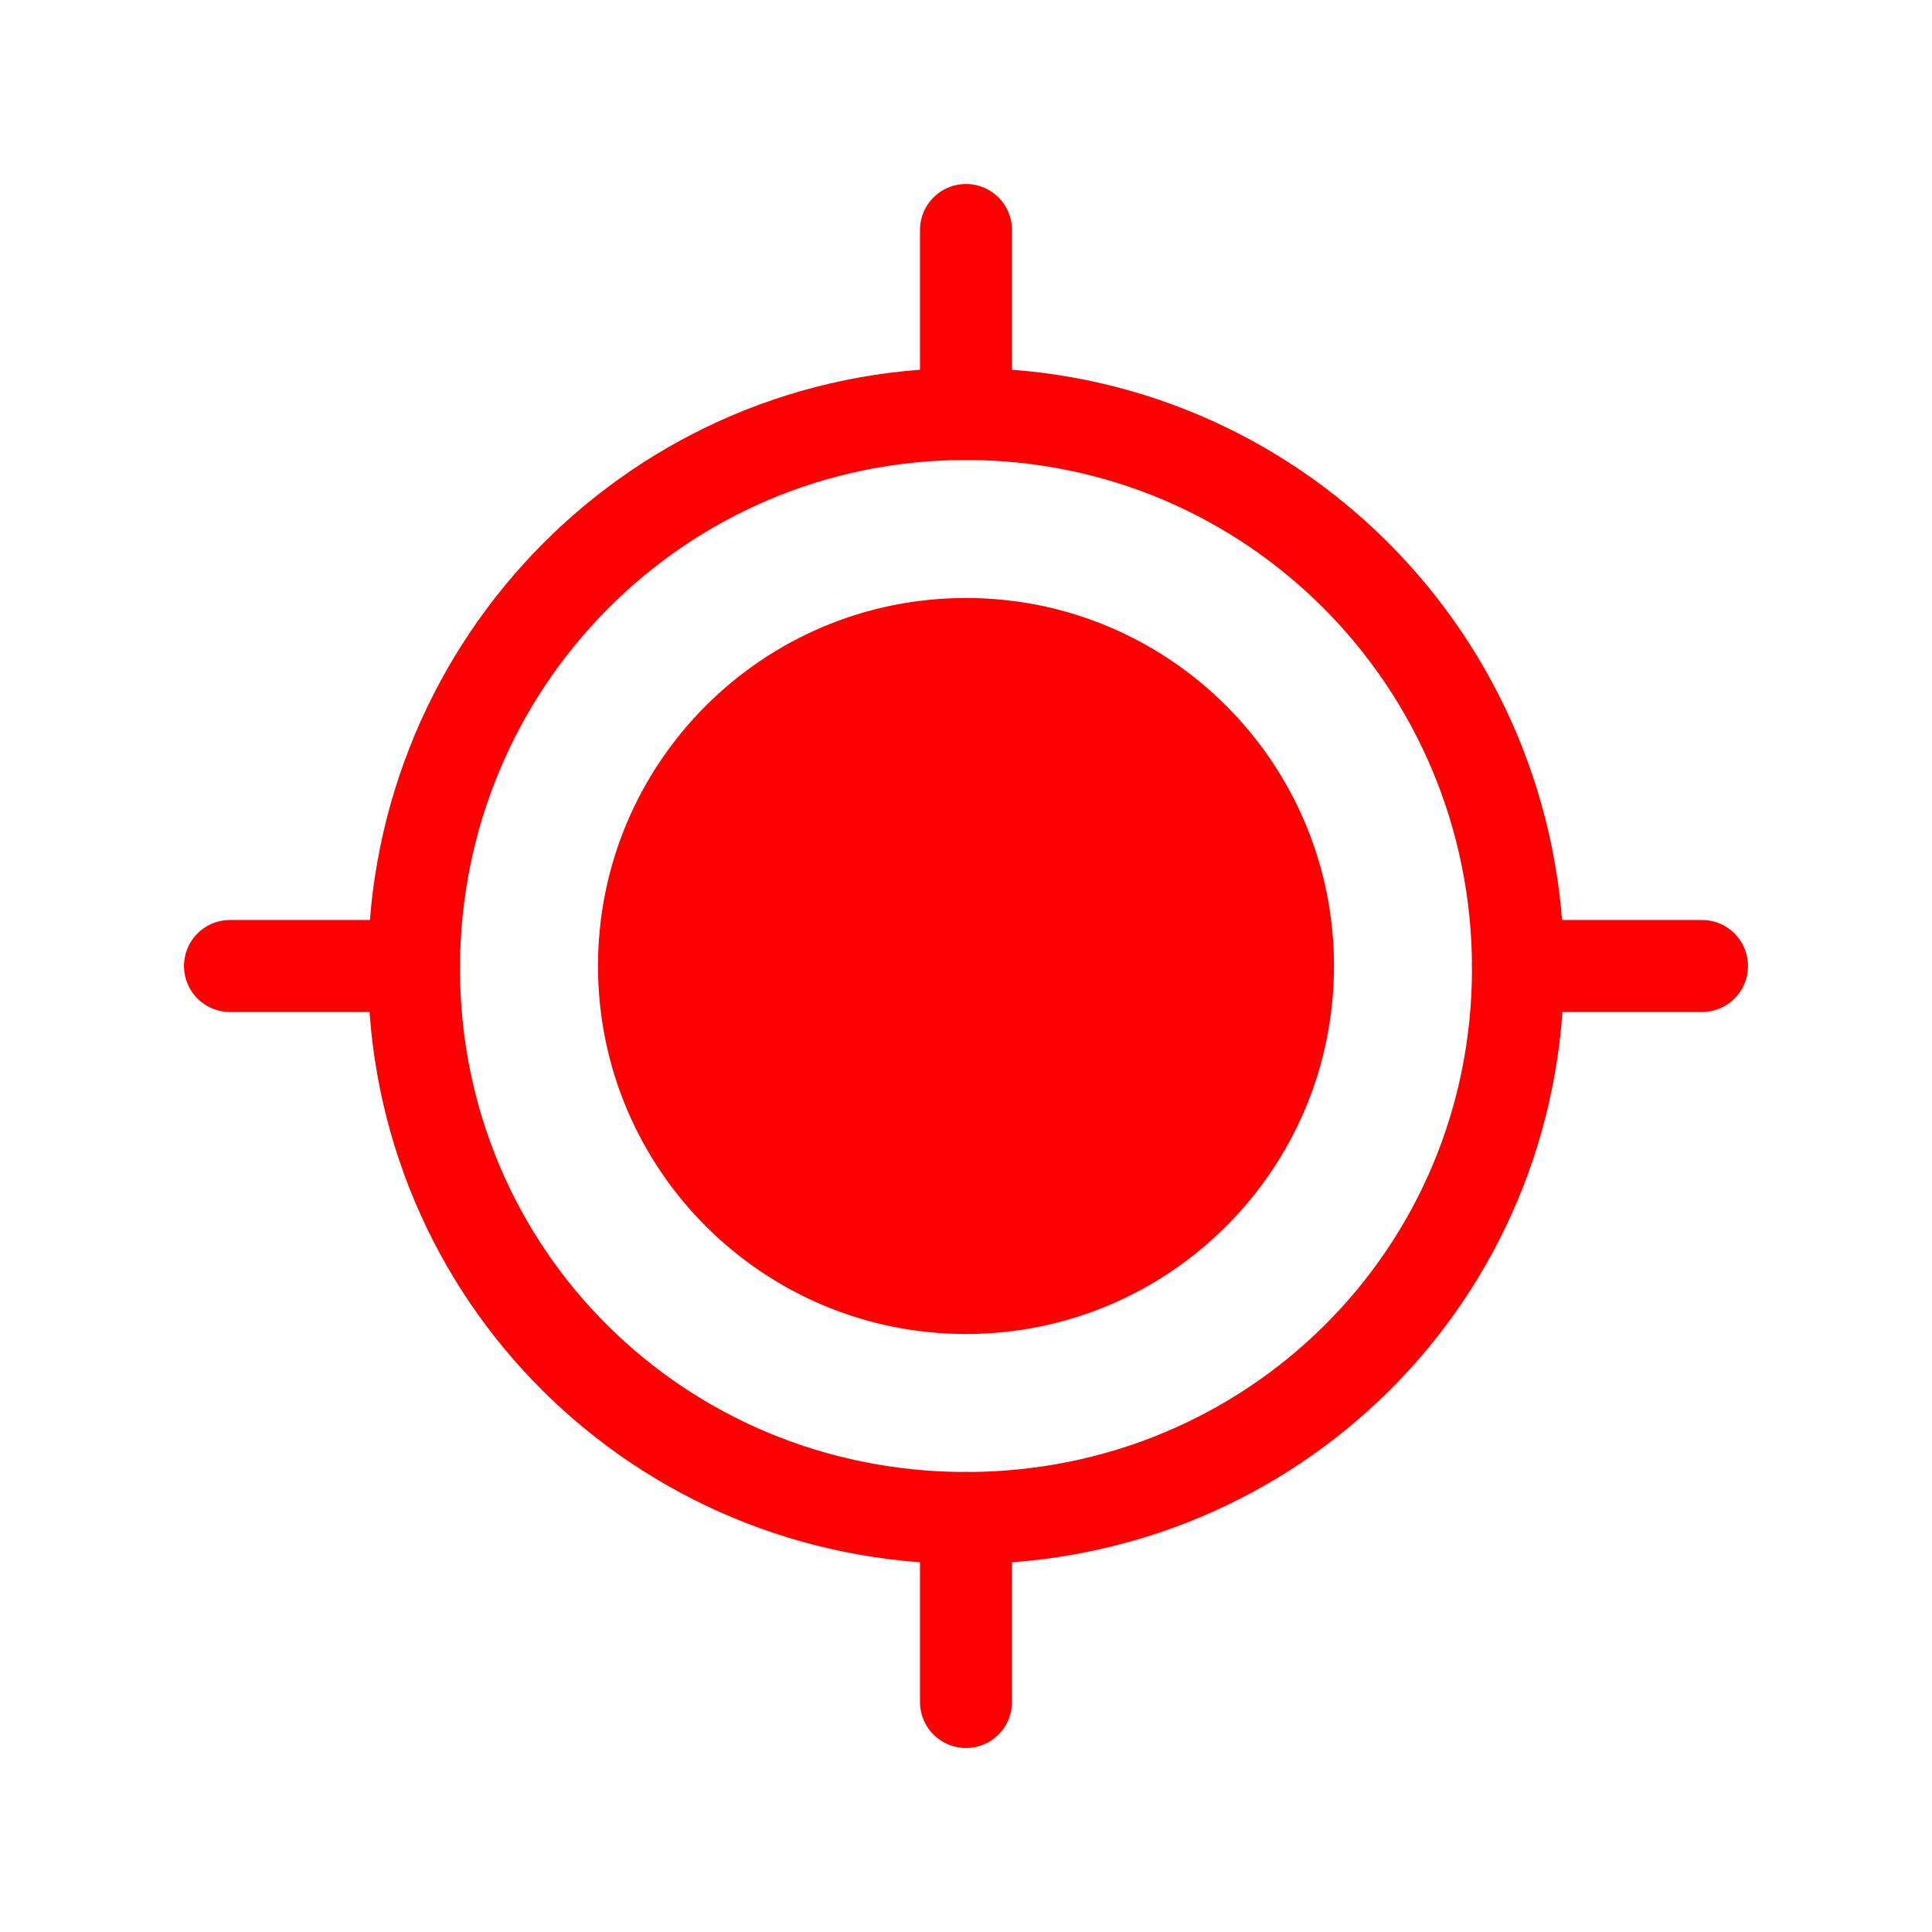
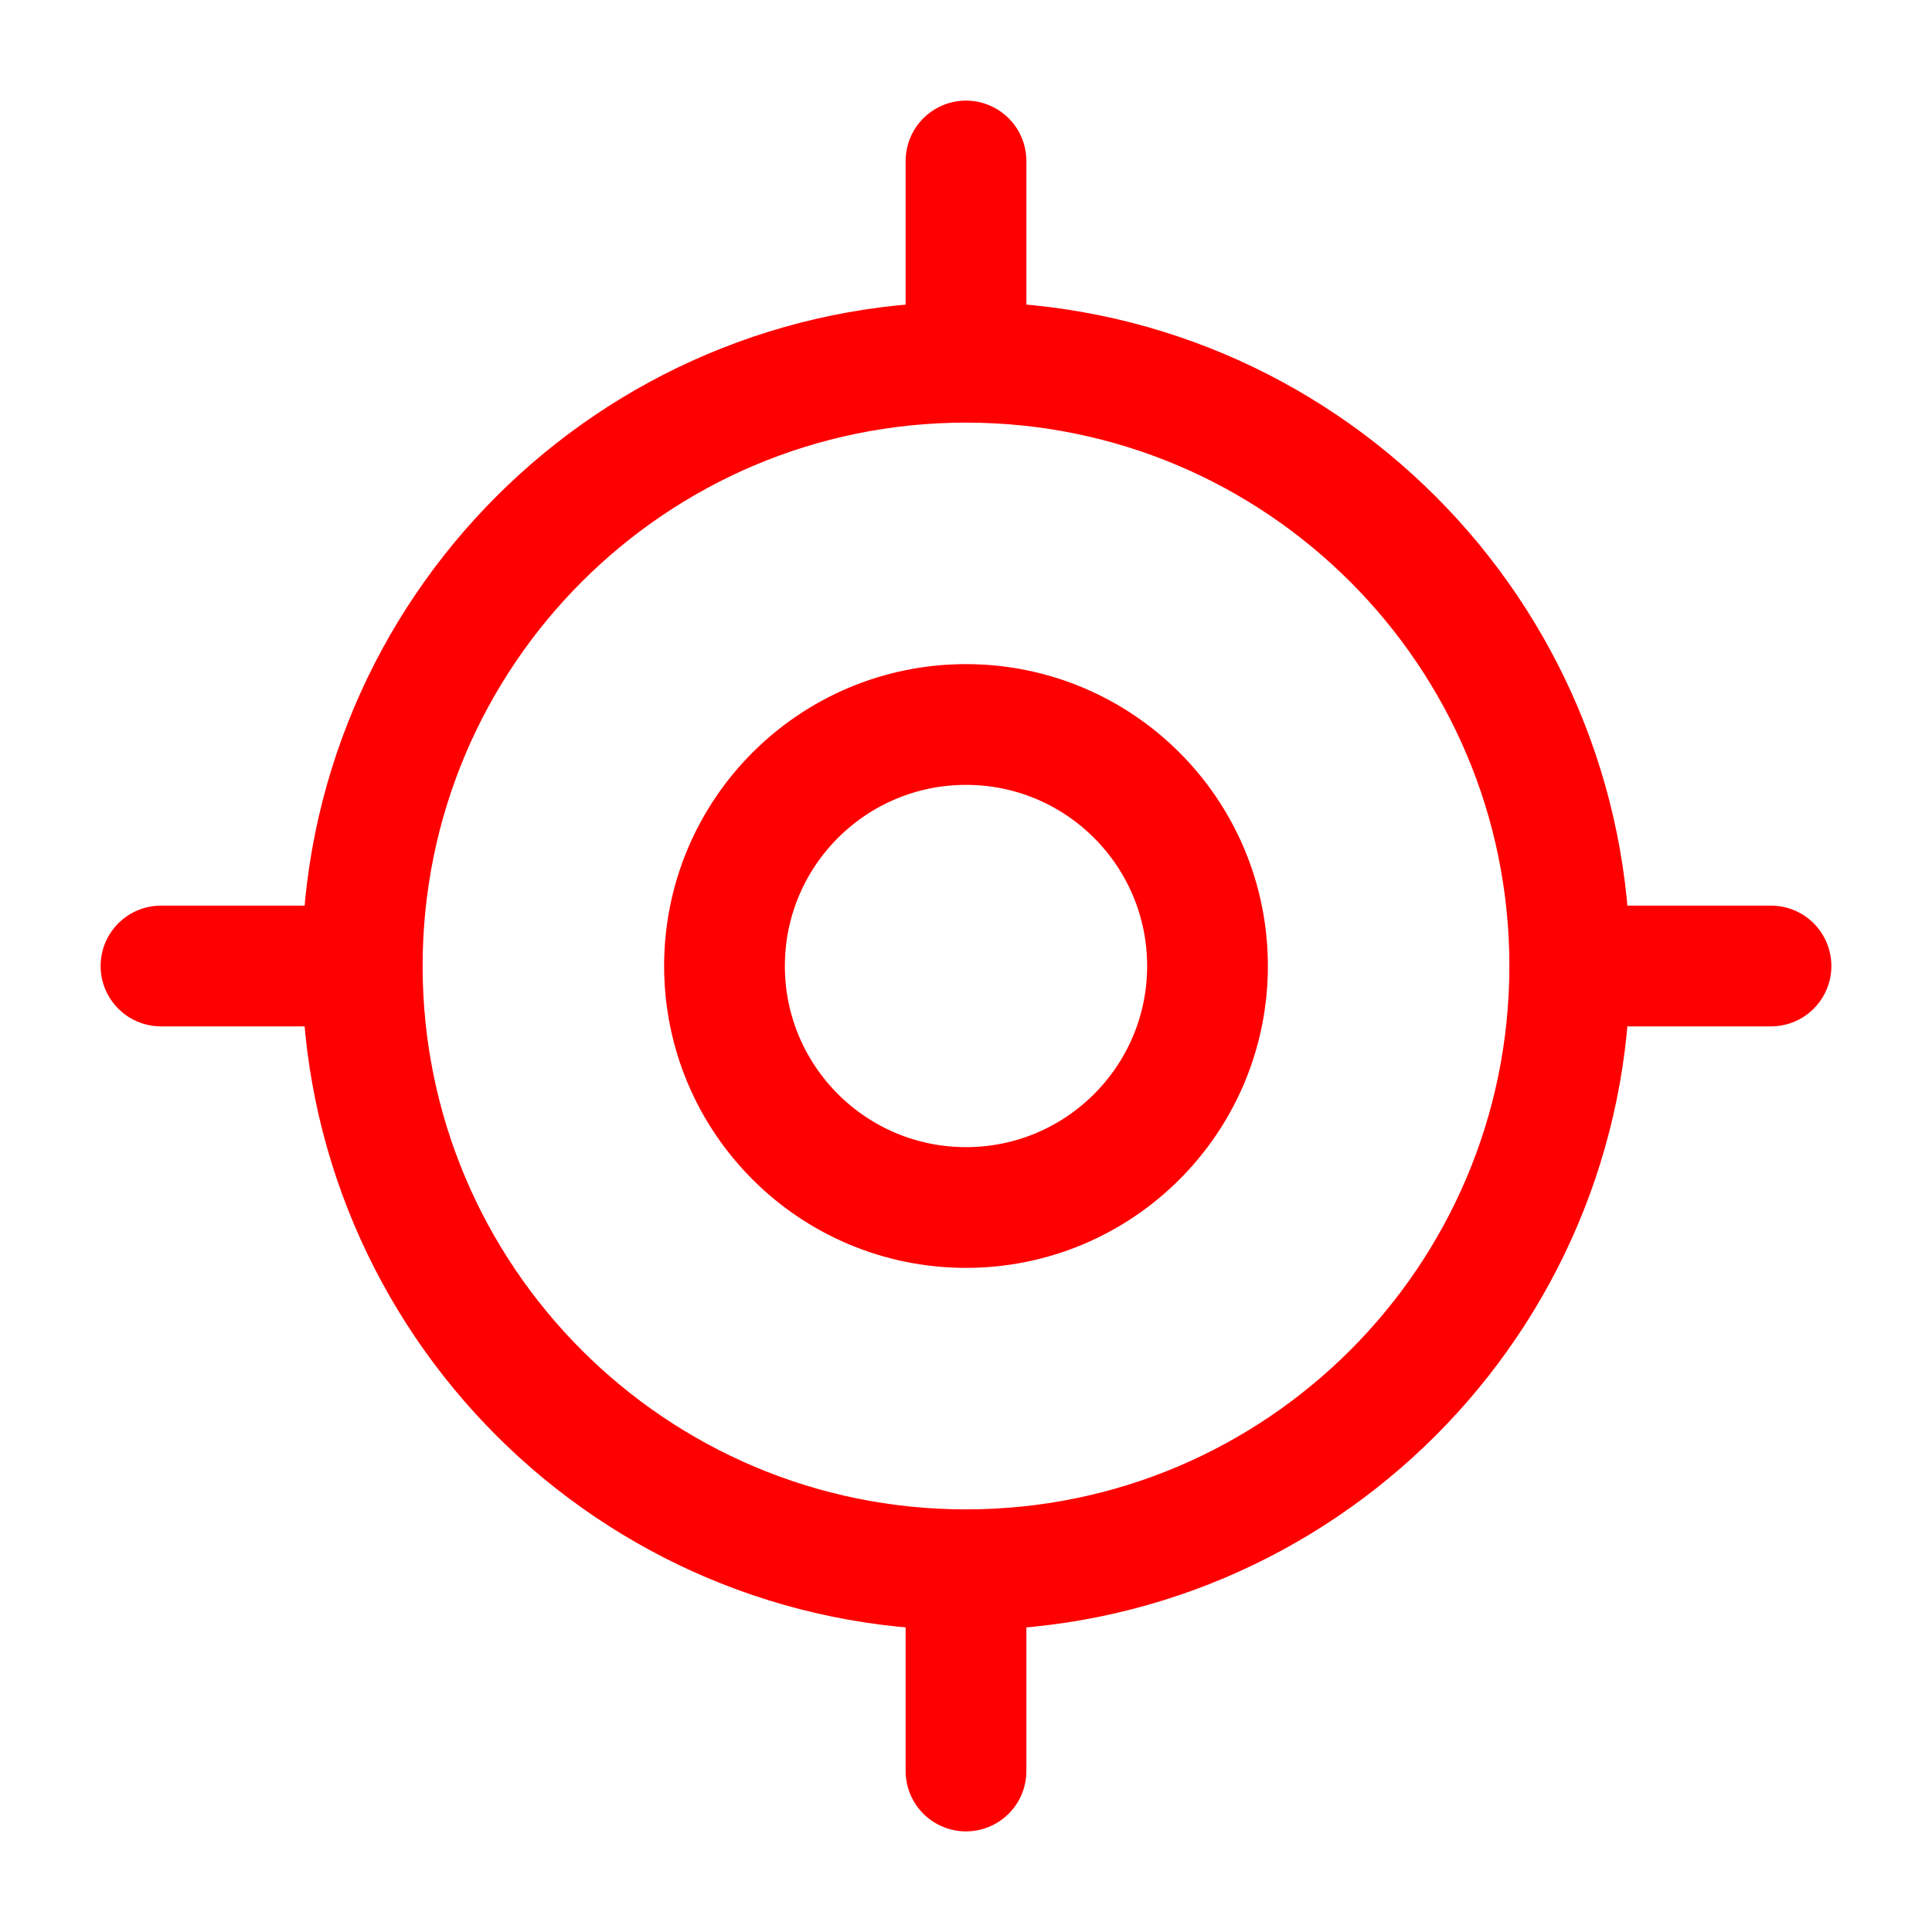
- <svg xmlns="http://www.w3.org/2000/svg" width="24px" height="24px" viewBox="0 0 21 21" fill="#ff0000" stroke="#ff0000">
+ <svg xmlns="http://www.w3.org/2000/svg" width="24px" height="24px" viewBox="0 0 24 24" fill="none">
  <g id="SVGRepo_bgCarrier" stroke-width="0" />
  <g id="SVGRepo_tracerCarrier" stroke-linecap="round" stroke-linejoin="round" />
  <g id="SVGRepo_iconCarrier">
-     <g fill="none" fill-rule="evenodd" transform="translate(2 2)">
-       <path d="m8.5 14.5c3.329 0 6-2.645 6-5.973 0-3.329-2.671-6.027-6-6.027-3.329 0-6 2.698-6 6.027 0 3.329 2.671 5.973 6 5.973z" stroke="#ff0000" stroke-linecap="round" stroke-linejoin="round" />
-       <circle cx="8.5" cy="8.5" fill="#ff0000" r="3.5" />
-       <g stroke="#ff0000" stroke-linecap="round" stroke-linejoin="round">
-         <path d="m.5 8.5h2" />
-         <path d="m14.5 8.5h2" />
-         <path d="m7.5 1.5h2" transform="matrix(0 1 -1 0 10 -7)" />
-         <path d="m7.5 15.5h2" transform="matrix(0 1 -1 0 24 7)" />
-       </g>
-     </g>
+     <path d="M12 19.5C16.142 19.5 19.5 16.142 19.5 12C19.5 7.858 16.142 4.5 12 4.5C7.858 4.5 4.5 7.858 4.5 12C4.5 16.142 7.858 19.5 12 19.5Z" stroke="#ff0000" stroke-width="1.5" stroke-linecap="round" stroke-linejoin="round" />
+     <path d="M12 15C13.657 15 15 13.657 15 12C15 10.343 13.657 9 12 9C10.343 9 9 10.343 9 12C9 13.657 10.343 15 12 15Z" stroke="#ff0000" stroke-width="1.5" stroke-linecap="round" stroke-linejoin="round" />
+     <path d="M12 4V2" stroke="#ff0000" stroke-width="1.5" stroke-linecap="round" stroke-linejoin="round" />
+     <path d="M4 12H2" stroke="#ff0000" stroke-width="1.5" stroke-linecap="round" stroke-linejoin="round" />
+     <path d="M12 20V22" stroke="#ff0000" stroke-width="1.5" stroke-linecap="round" stroke-linejoin="round" />
+     <path d="M20 12H22" stroke="#ff0000" stroke-width="1.5" stroke-linecap="round" stroke-linejoin="round" />
  </g>
</svg>
